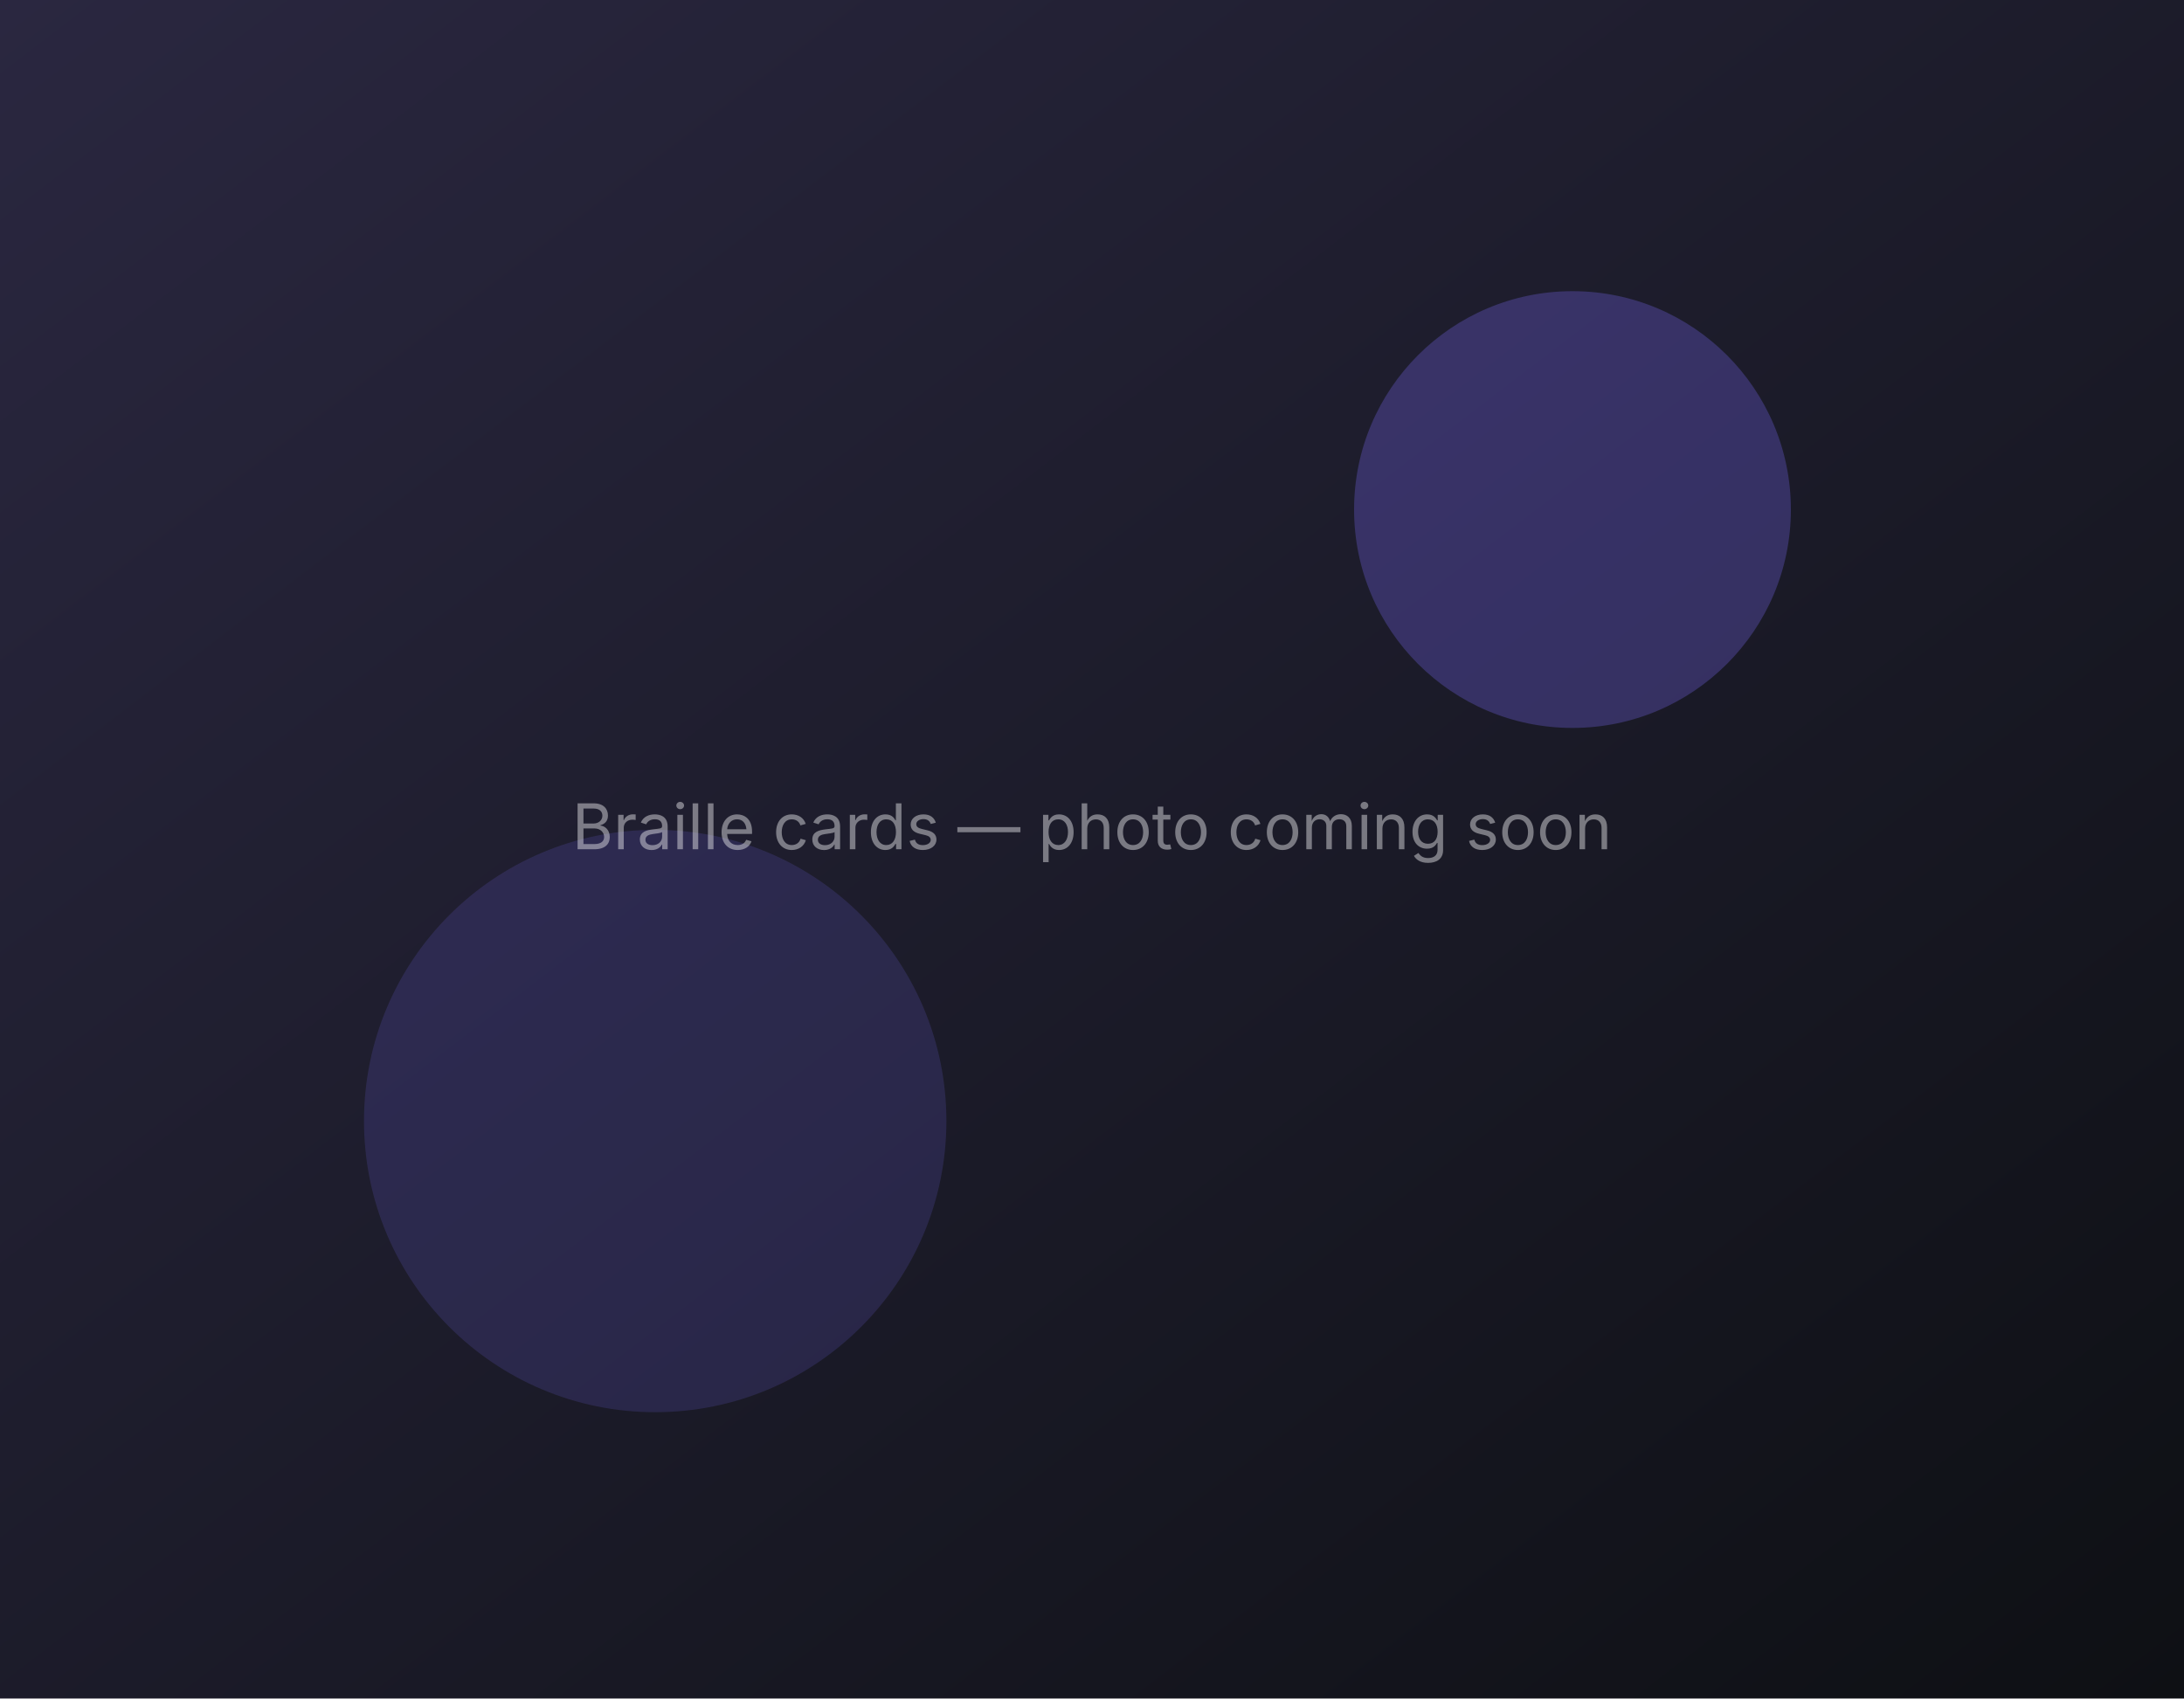
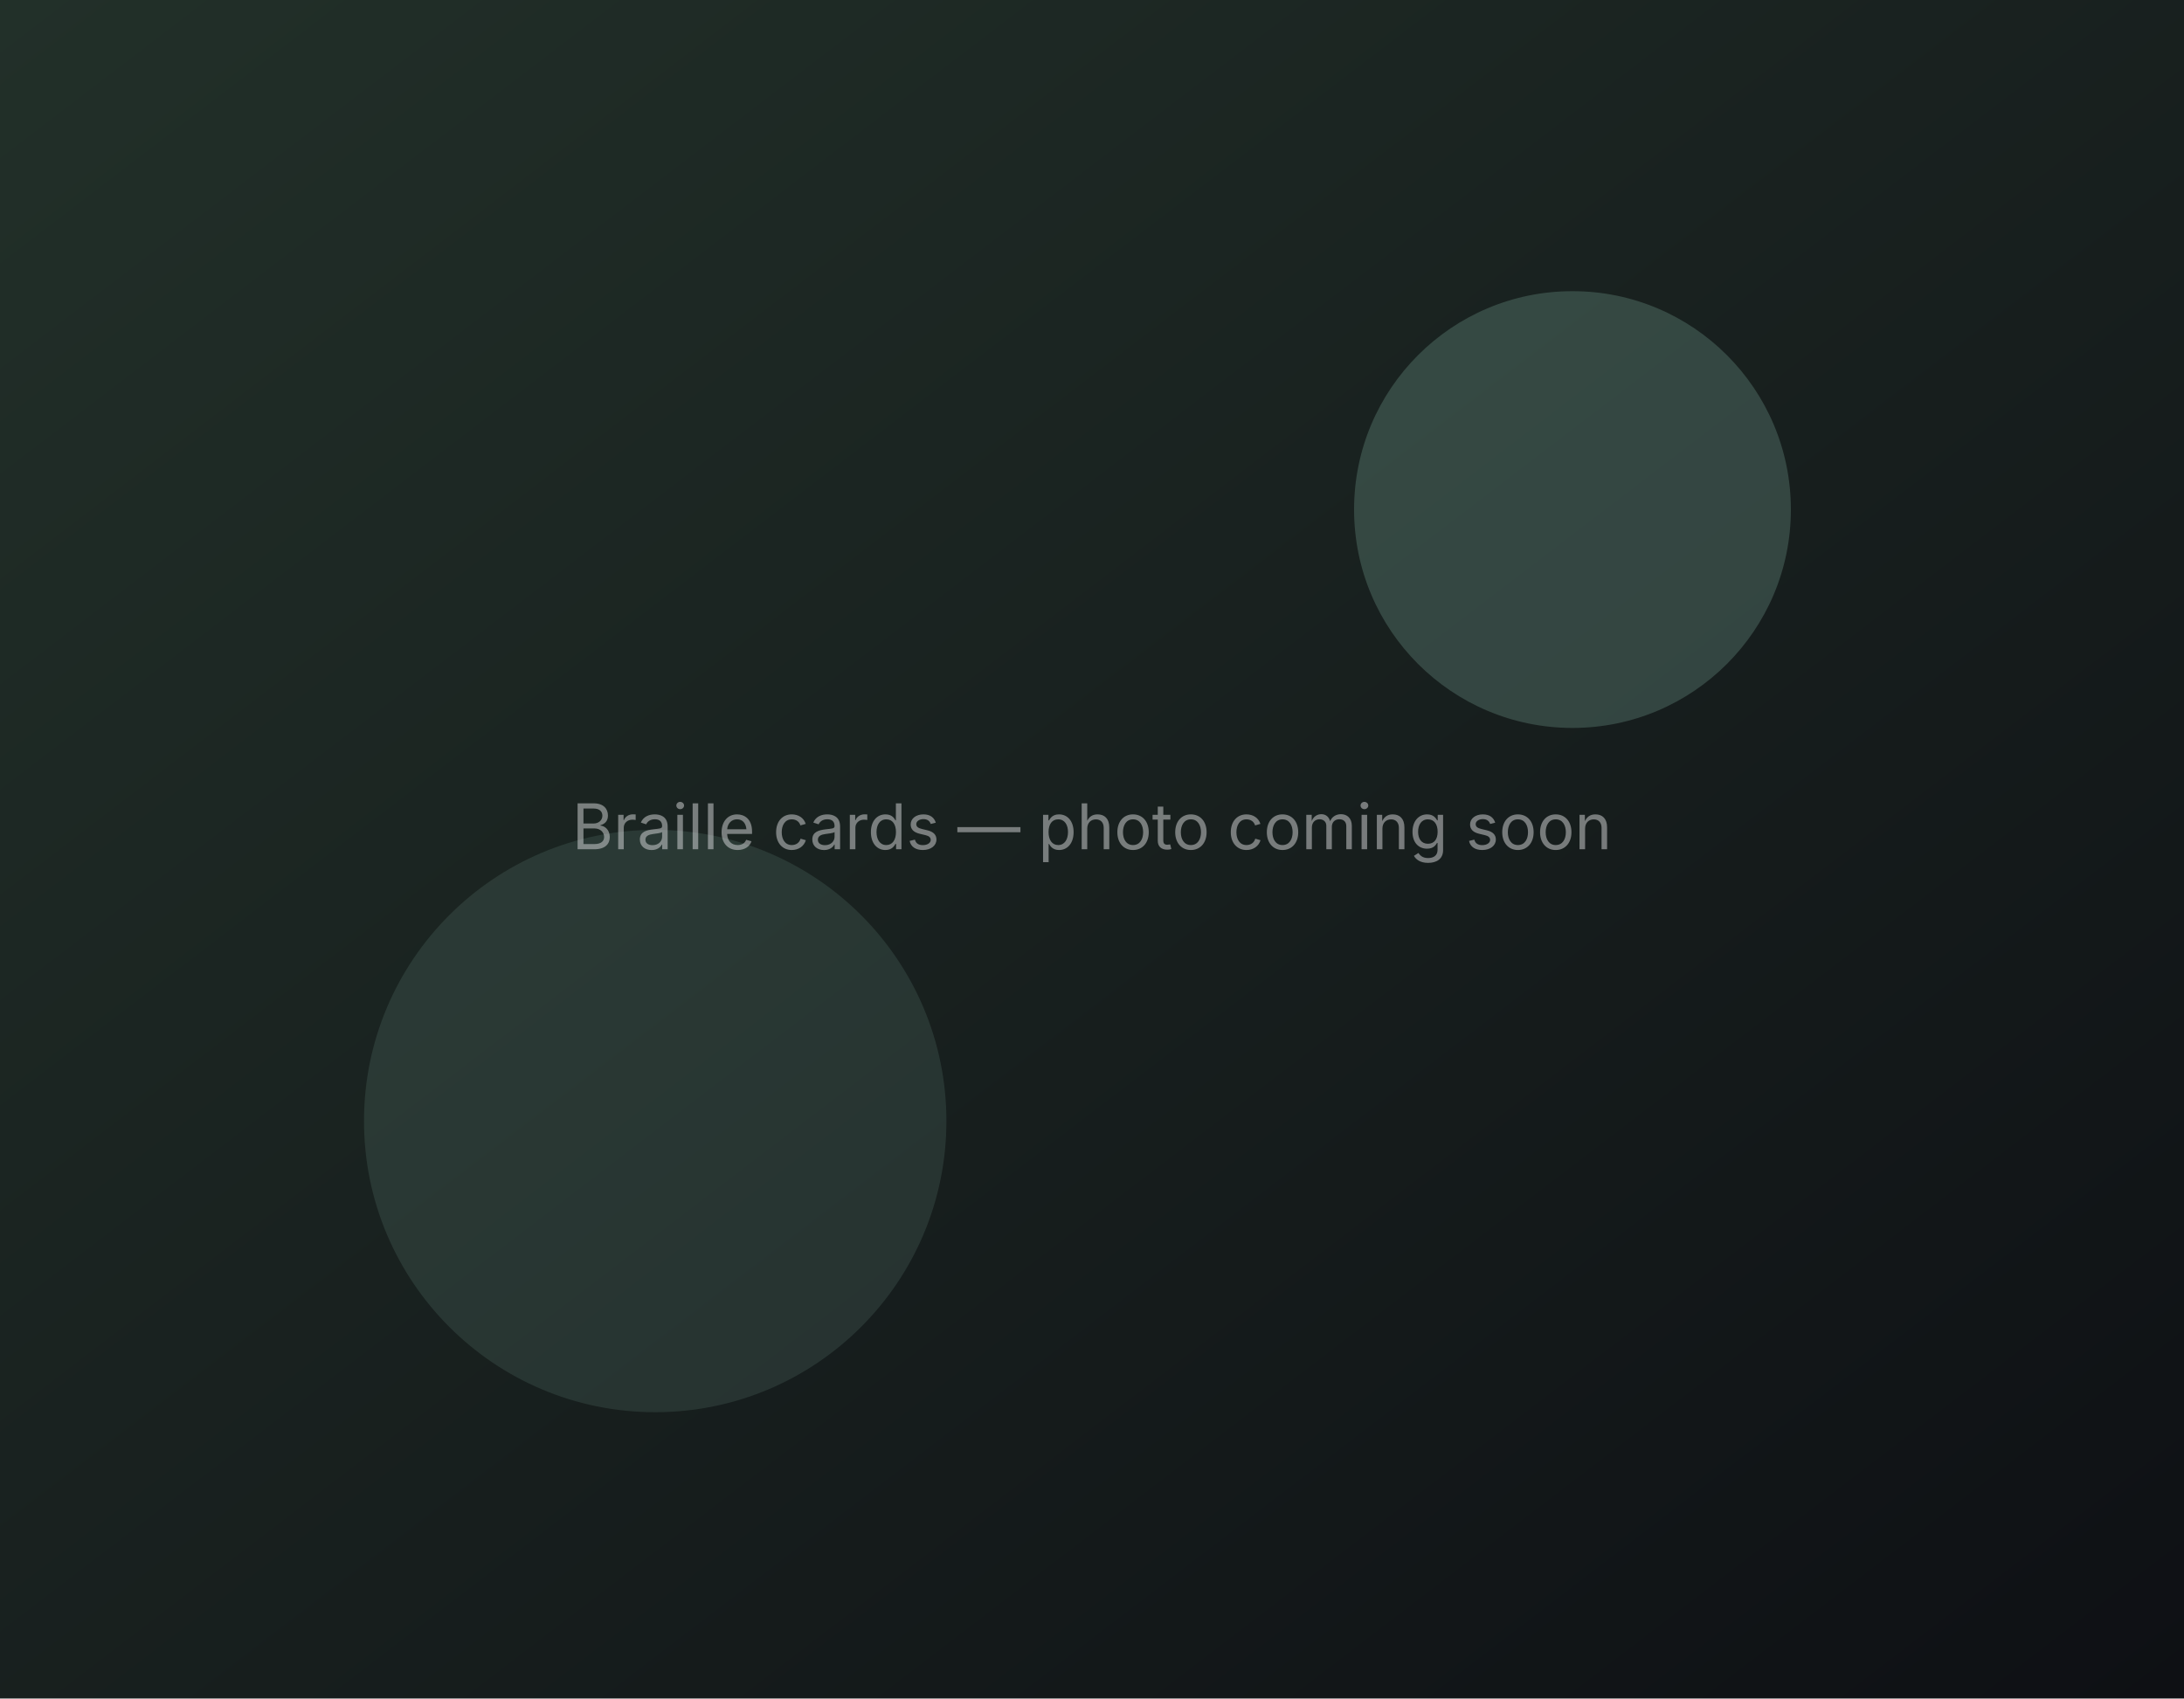
<svg xmlns="http://www.w3.org/2000/svg" width="900" height="700" viewBox="0 0 900 700" role="img" aria-label="Braille cards — photo coming soon placeholder">
  <defs>
    <linearGradient id="g" x1="0" y1="0" x2="1" y2="1">
-       <stop offset="0" stop-color="#2a2740" />
+       <stop offset="0" stop-color="#223029" />
      <stop offset="1" stop-color="#0e1014" />
    </linearGradient>
  </defs>
  <rect width="900" height="700" fill="url(#g)" />
-   <circle cx="648" cy="210" r="90" fill="#7c6dff" opacity="0.28" />
-   <circle cx="270" cy="462" r="120" fill="#7c6dff" opacity="0.16" />
+   <circle cx="648" cy="210" r="90" fill="#7fae9e" opacity="0.28" />
+   <circle cx="270" cy="462" r="120" fill="#7fae9e" opacity="0.16" />
  <text x="450" y="350" text-anchor="middle" font-family="Inter, sans-serif" font-size="26" fill="#edeef0" opacity="0.45">Braille cards — photo coming soon</text>
</svg>
